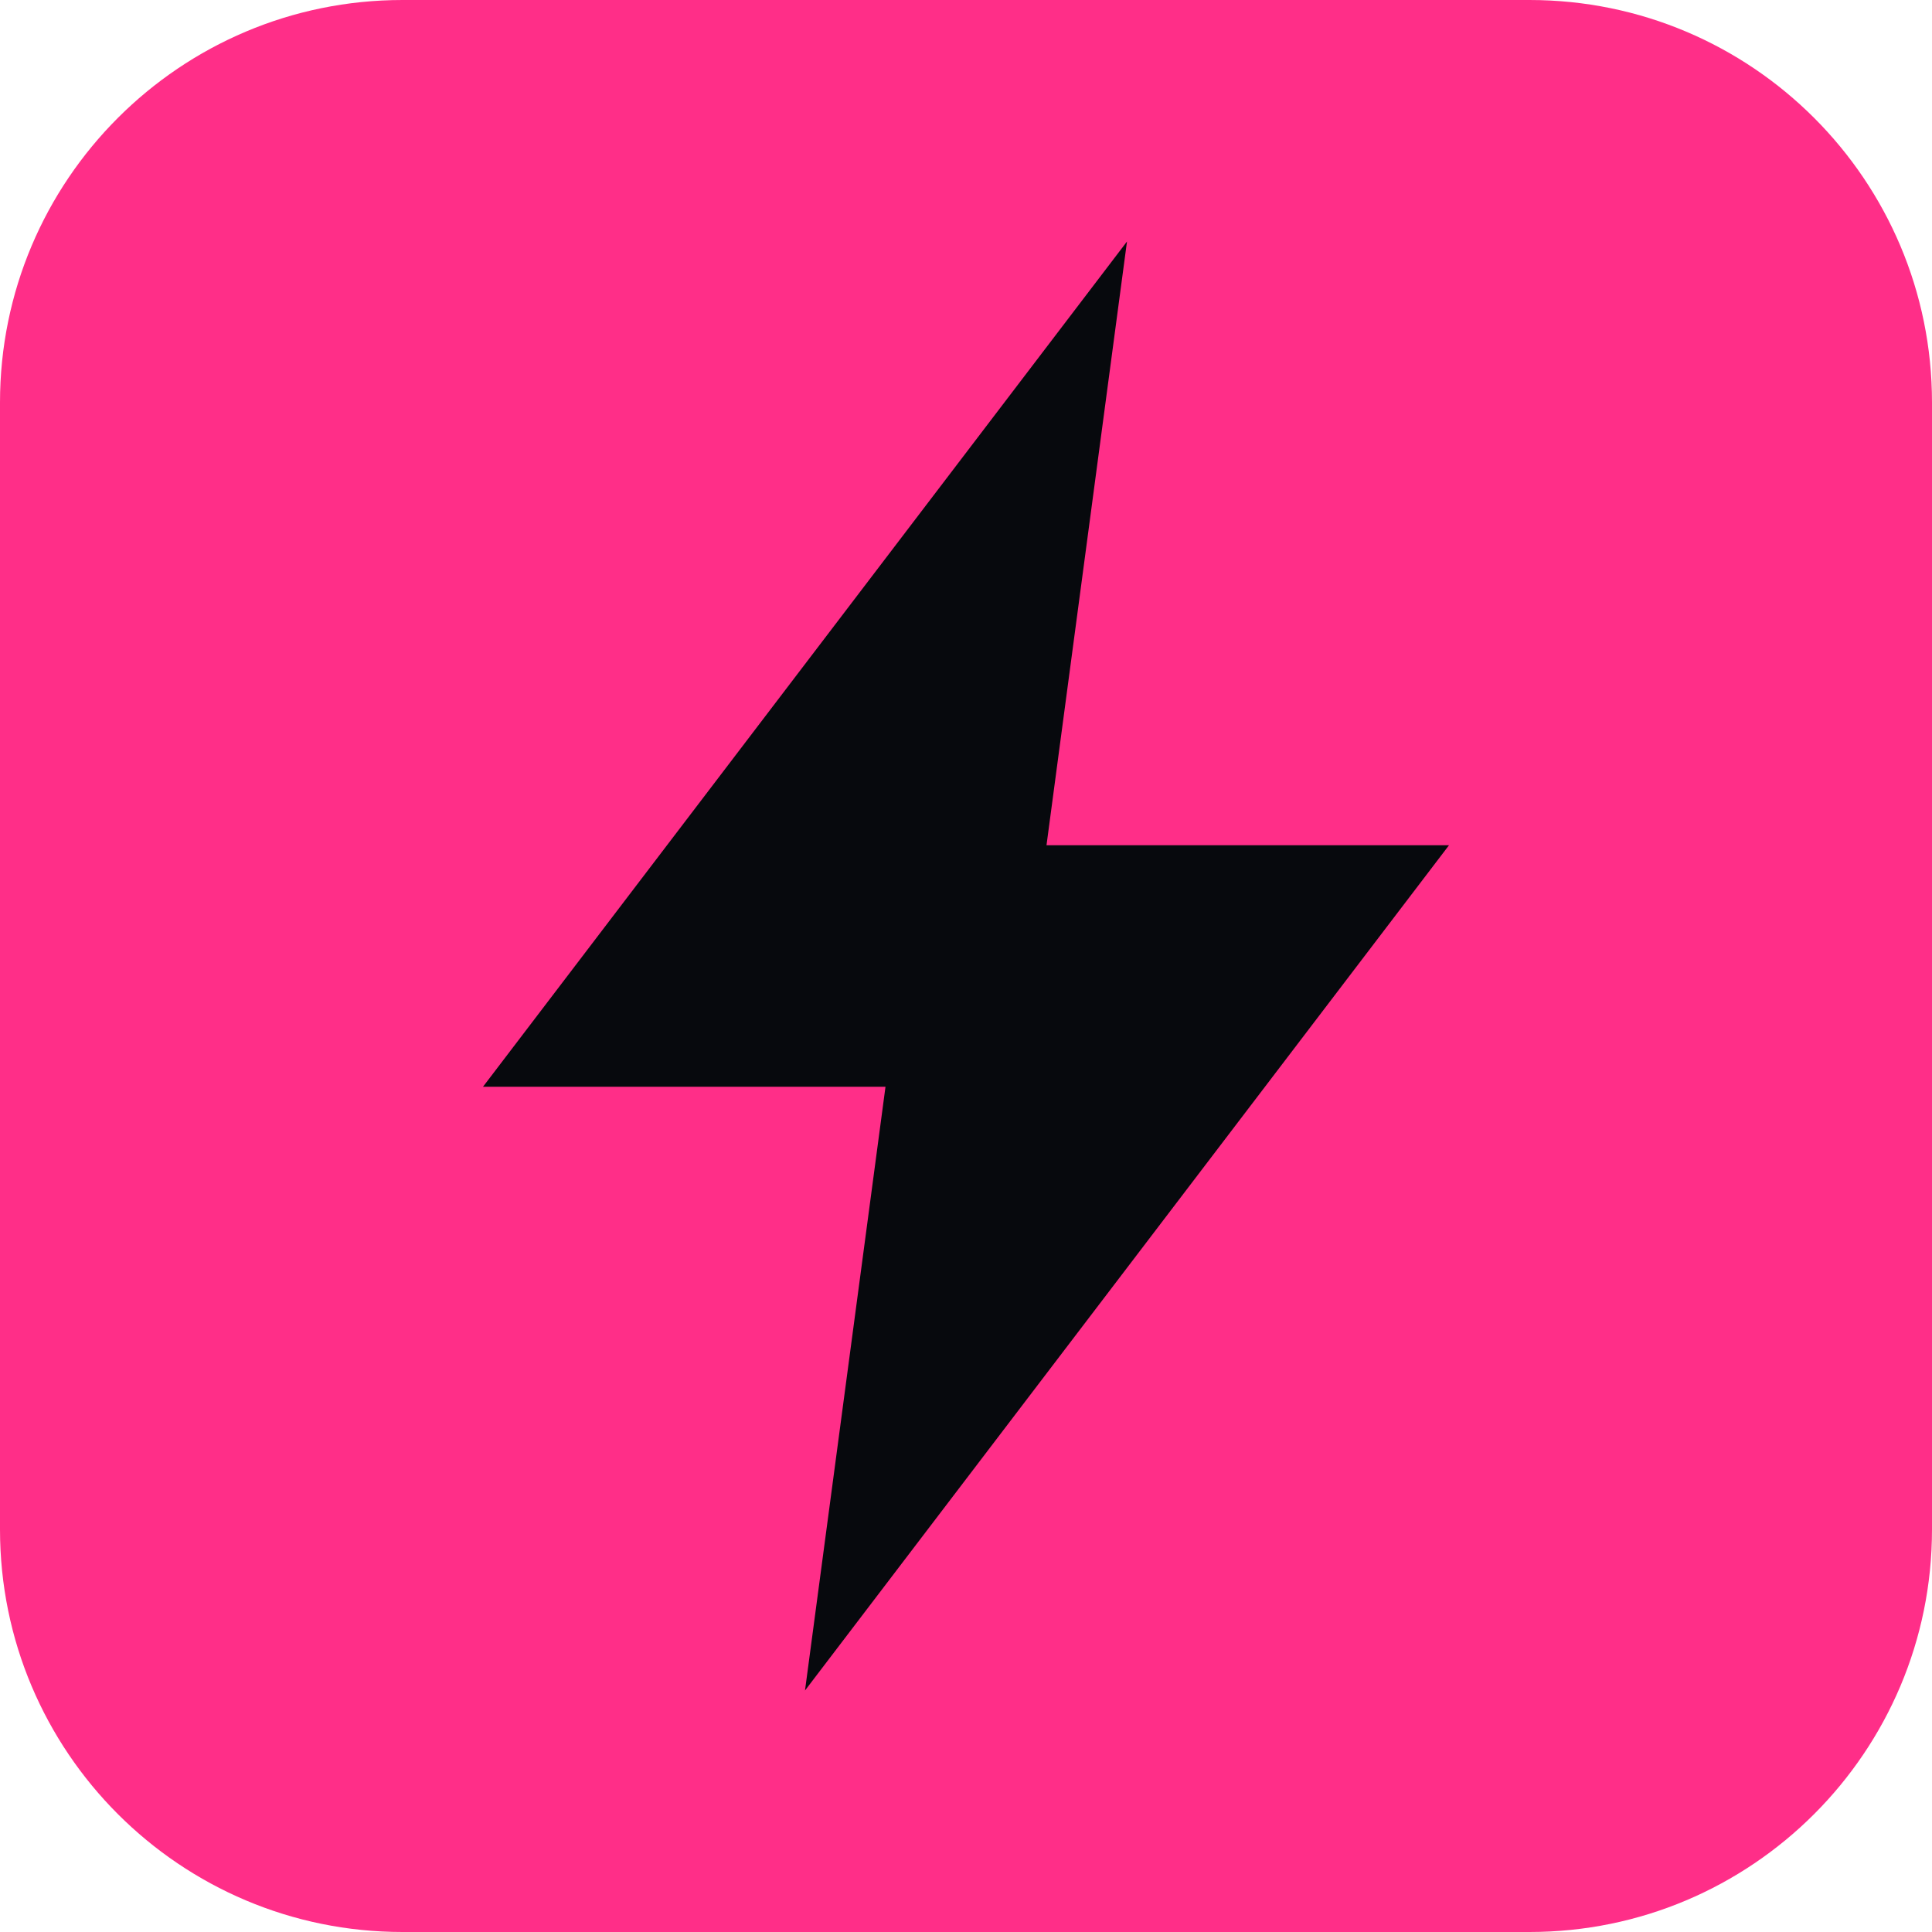
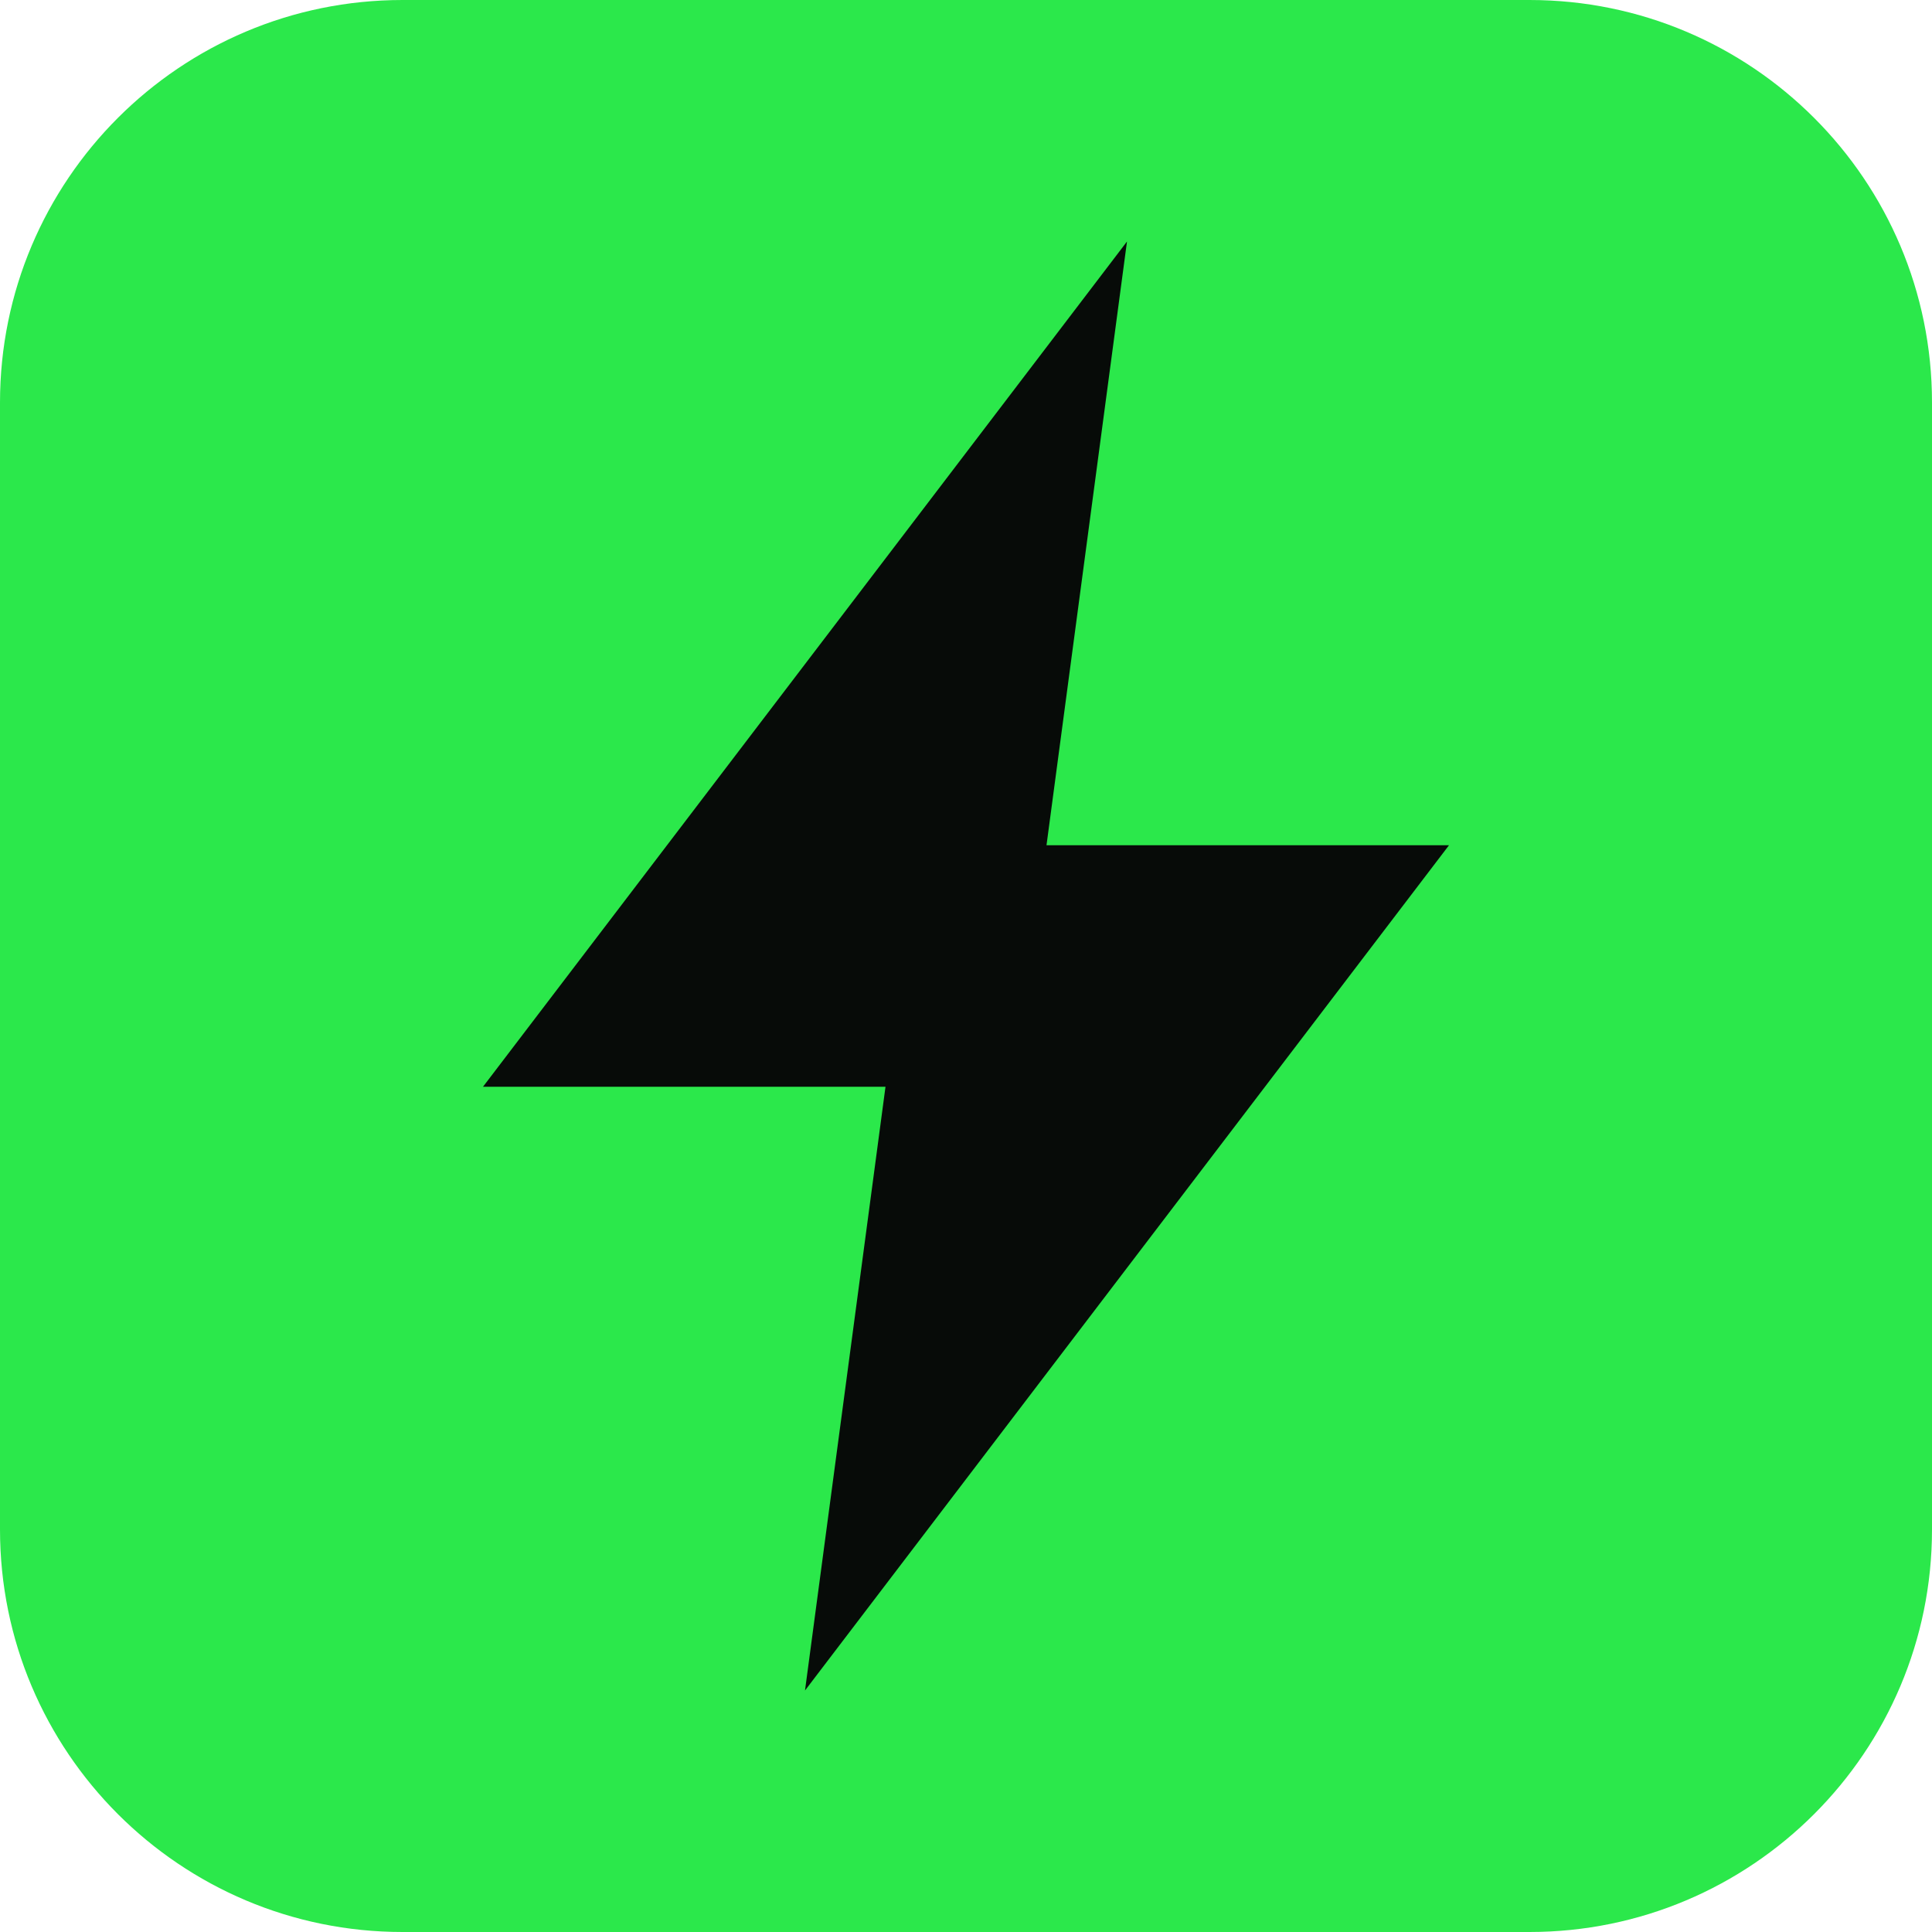
<svg xmlns="http://www.w3.org/2000/svg" viewBox="0 0 24 24" role="img" aria-label="DareFlash">
-   <rect width="24" height="24" rx="5" fill="#ff2e88" />
-   <path d="M13 3 5 13.5h5l-1 7.5 8-10.5h-5z" fill="#07090d" transform="translate(1 0)" />
+   <rect width="24" height="24" rx="5" fill="#2be84b" />
+   <path d="M13 3 5 13.5h5l-1 7.5 8-10.5h-5z" fill="#070b08" transform="translate(1 0)" />
</svg>
